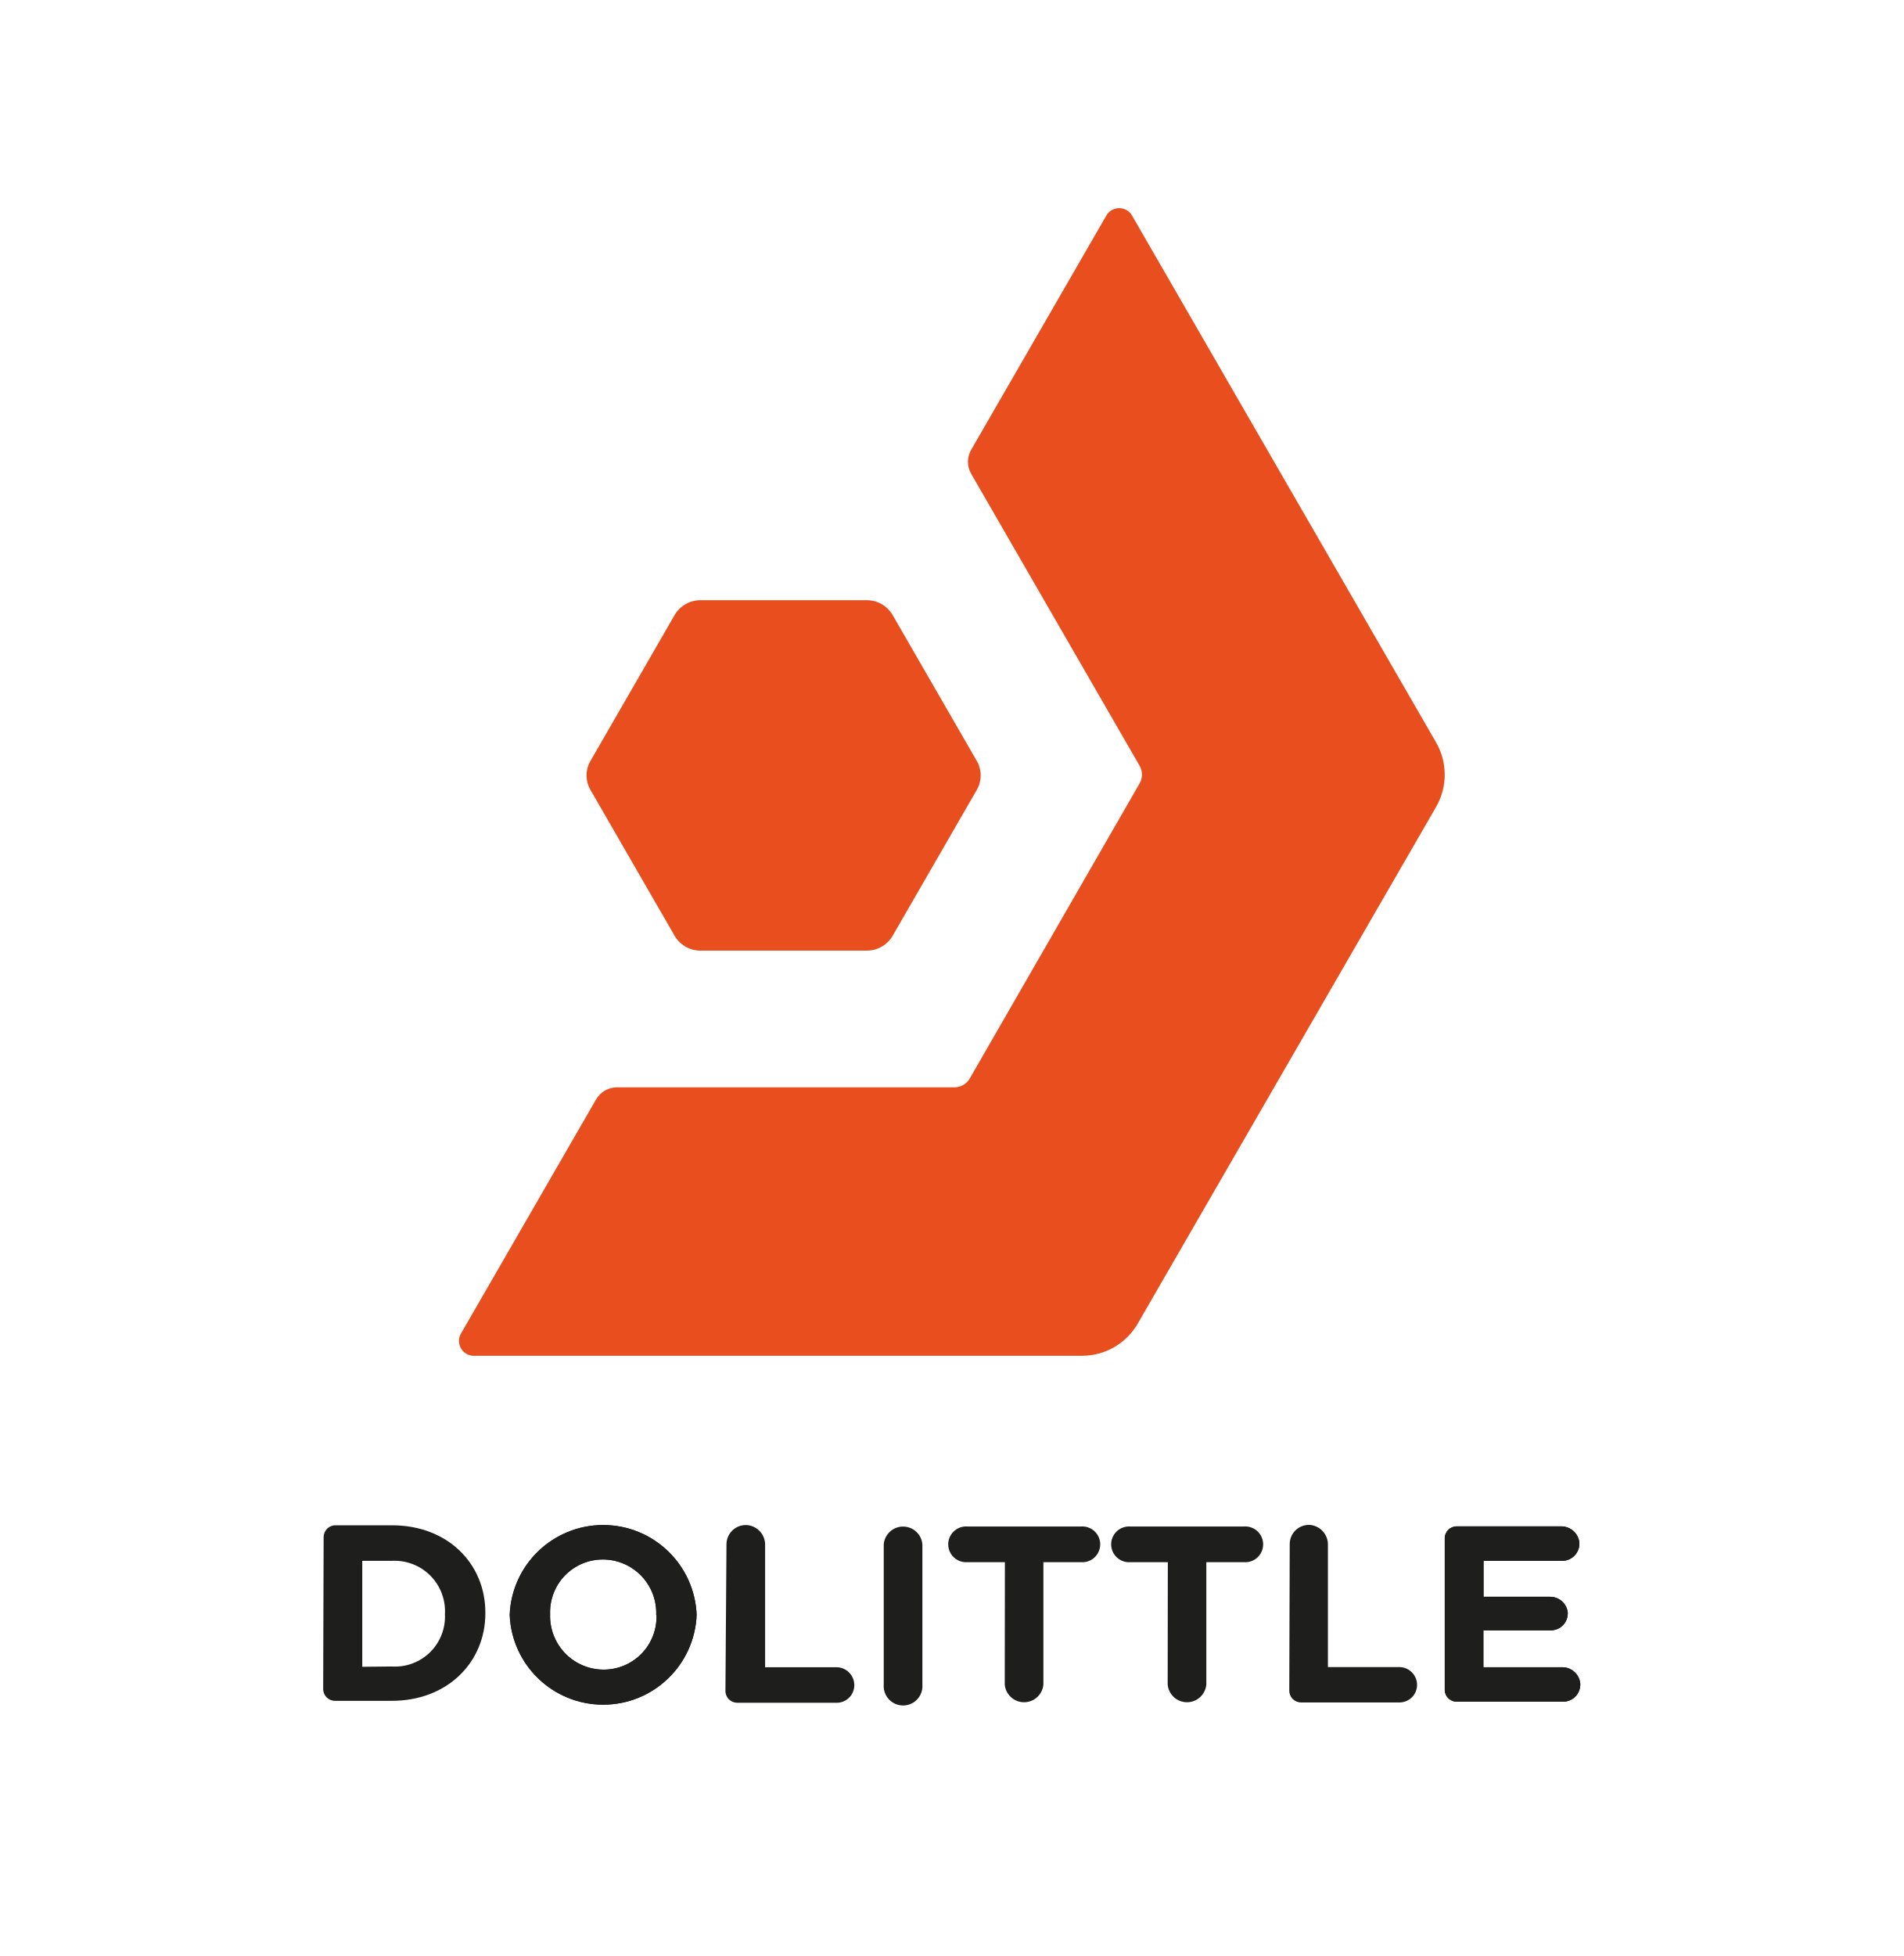
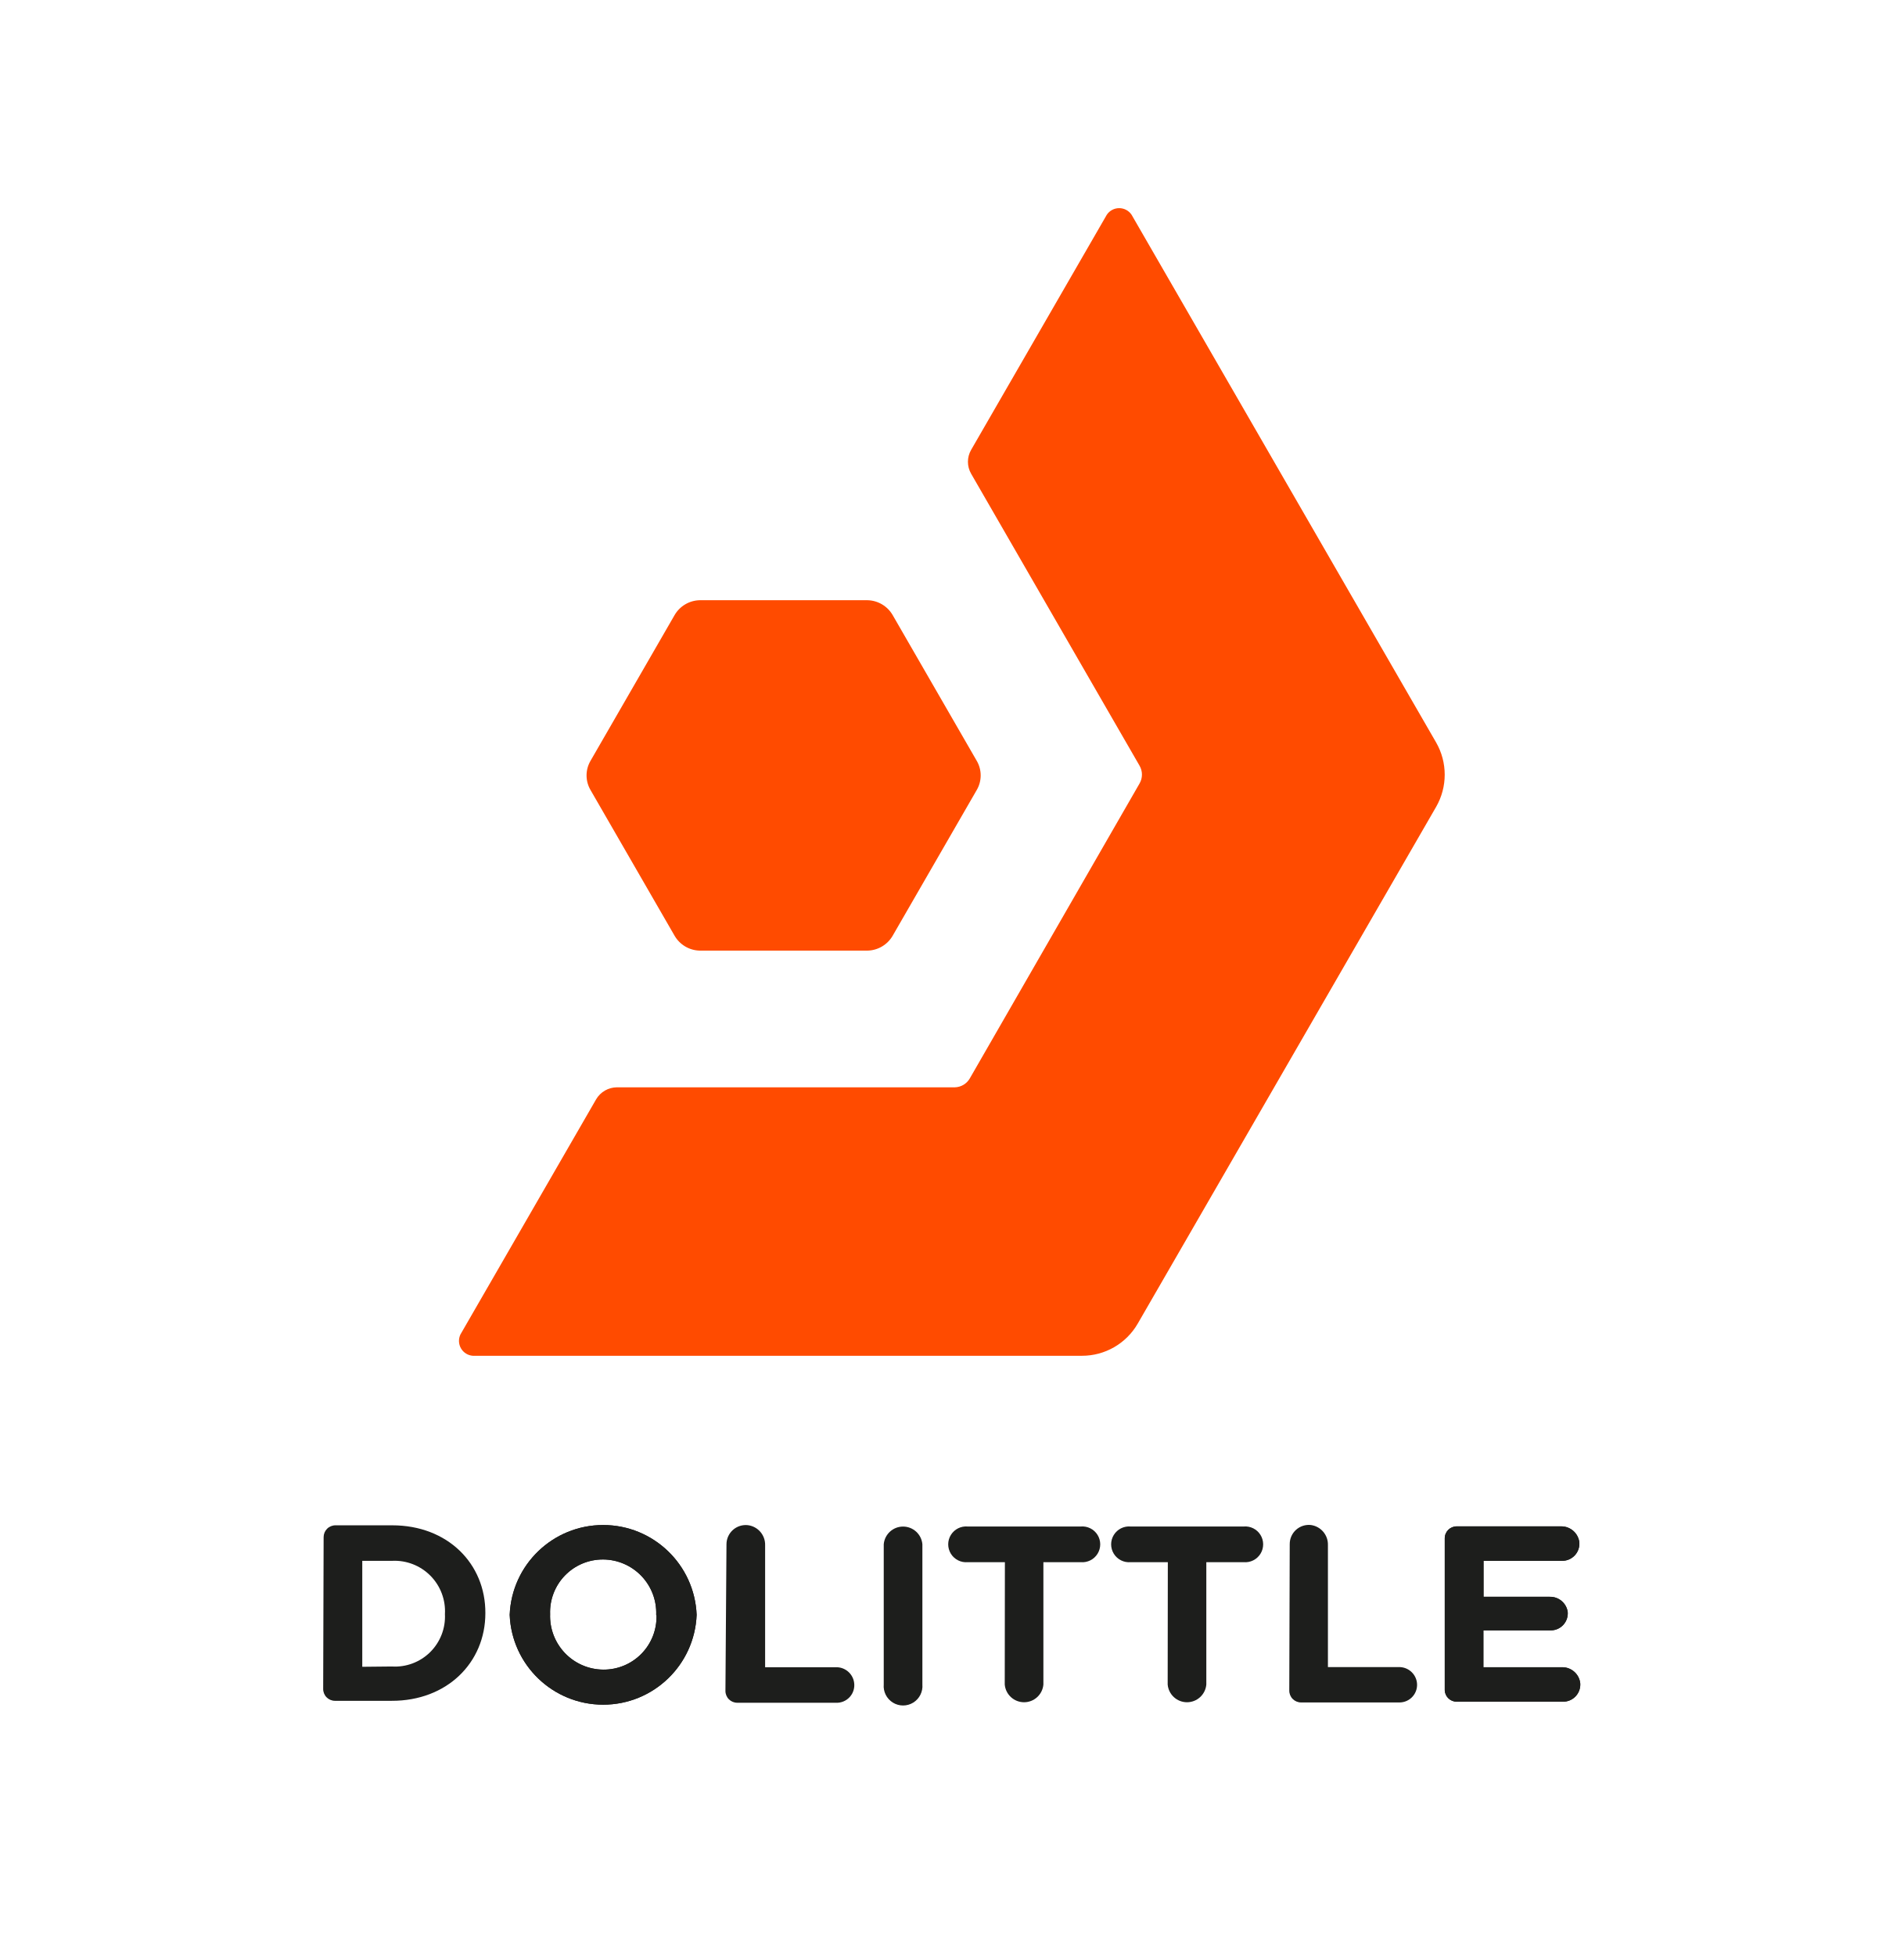
<svg xmlns="http://www.w3.org/2000/svg" id="Layer_1" data-name="Layer 1" viewBox="0 0 127.56 131.07">
  <defs>
-     <style>.cls-1{fill:none;}.cls-2{fill:#e94f1e;}.cls-3{fill:#1e1e1c;}</style>
+     <style>.cls-1{fill:none;}.cls-2{fill:#ff4b00;}.cls-3{fill:#1d1e1c;}</style>
  </defs>
  <rect class="cls-1" width="127.56" height="131.07" />
  <path class="cls-2" d="M58.14,40.22H46.9a2,2,0,0,0-1.69,1l-5.62,9.74a1.94,1.94,0,0,0,0,2l5.62,9.74a2,2,0,0,0,1.69,1H58.14a2,2,0,0,0,1.69-1l5.62-9.74a1.94,1.94,0,0,0,0-2l-5.62-9.74a2,2,0,0,0-1.69-1Z" />
  <path class="cls-2" d="M75.84,14.39a1,1,0,0,0-1.66,0L65.09,30.14a1.6,1.6,0,0,0,0,1.61L76.37,51.3a1.19,1.19,0,0,1,0,1.21L65,72.26a1.19,1.19,0,0,1-1,.6H41.35a1.63,1.63,0,0,0-1.4.81L30.86,89.42a1,1,0,0,0,.83,1.43H72.51a4.31,4.31,0,0,0,3.74-2.15l20-34.63a4.33,4.33,0,0,0,0-4.32Z" />
  <path class="cls-3" d="M34.16,108.21v0a6.27,6.27,0,0,1,12.53,0v0a6.27,6.27,0,0,1-12.53,0Zm9.82,0v0a3.58,3.58,0,0,0-3.56-3.71,3.53,3.53,0,0,0-3.55,3.66v0a3.59,3.59,0,0,0,3.56,3.72A3.54,3.54,0,0,0,44,108.25Z" />
  <path class="cls-3" d="M34.16,108.21v0a6.27,6.27,0,0,1,12.53,0v0a6.27,6.27,0,0,1-12.53,0Zm9.82,0v0a3.58,3.58,0,0,0-3.56-3.71,3.53,3.53,0,0,0-3.55,3.66v0a3.59,3.59,0,0,0,3.56,3.72A3.54,3.54,0,0,0,44,108.25Z" />
  <path class="cls-3" d="M21.69,103a.79.79,0,0,1,.8-.79h3.8c3.71,0,6.26,2.57,6.24,5.89v0c0,3.32-2.58,5.88-6.28,5.87l-3.8,0a.79.79,0,0,1-.79-.8Zm4.57,8.67a3.35,3.35,0,0,0,3.56-3.51v0a3.38,3.38,0,0,0-3.54-3.57h-2l0,7.1Z" />
  <path class="cls-3" d="M48.69,103.48a1.29,1.29,0,0,1,1.43-1.28,1.32,1.32,0,0,1,1.16,1.35l0,8.17,4.75,0a1.2,1.2,0,0,1,1.21,1A1.18,1.18,0,0,1,56,114.1l-6.58,0a.79.79,0,0,1-.8-.8Z" />
  <path class="cls-3" d="M59.23,103.48a1.3,1.3,0,0,1,2.59,0l0,9.39a1.3,1.3,0,1,1-2.59,0Z" />
  <path class="cls-3" d="M67.35,104.68H64.86a1.2,1.2,0,1,1,0-2.39l7.57,0a1.2,1.2,0,1,1,0,2.39h-2.5l0,8.2a1.3,1.3,0,0,1-2.59,0Z" />
  <path class="cls-3" d="M78.27,104.68H75.78a1.2,1.2,0,1,1,0-2.39l7.57,0a1.2,1.2,0,1,1,0,2.39h-2.5l0,8.2a1.3,1.3,0,0,1-2.59,0Z" />
  <path class="cls-3" d="M86.44,103.47a1.28,1.28,0,0,1,1.42-1.28A1.32,1.32,0,0,1,89,103.54l0,8.17,4.75,0a1.2,1.2,0,0,1,1.21,1,1.18,1.18,0,0,1-1.17,1.37l-6.59,0a.79.79,0,0,1-.79-.8Z" />
  <path class="cls-3" d="M96.83,113.26l0-10.19a.8.8,0,0,1,.8-.79l7,0a1.22,1.22,0,0,1,1.22,1.06,1.15,1.15,0,0,1-1.16,1.25l-5.26,0V107l4.43,0a1.19,1.19,0,0,1,1.21,1,1.14,1.14,0,0,1-1.16,1.25H99.42v2.47l5.27,0a1.21,1.21,0,0,1,1.22,1.06,1.15,1.15,0,0,1-1.16,1.25l-7.11,0A.8.8,0,0,1,96.83,113.26Z" />
  <path class="cls-3" d="M96.83,113.26l0-10.19a.8.8,0,0,1,.8-.79l7,0a1.22,1.22,0,0,1,1.22,1.06,1.15,1.15,0,0,1-1.16,1.25l-5.26,0V107l4.43,0a1.19,1.19,0,0,1,1.21,1,1.14,1.14,0,0,1-1.16,1.25H99.42v2.47l5.27,0a1.21,1.21,0,0,1,1.22,1.06,1.15,1.15,0,0,1-1.16,1.25l-7.11,0A.8.8,0,0,1,96.83,113.26Z" />
</svg>
